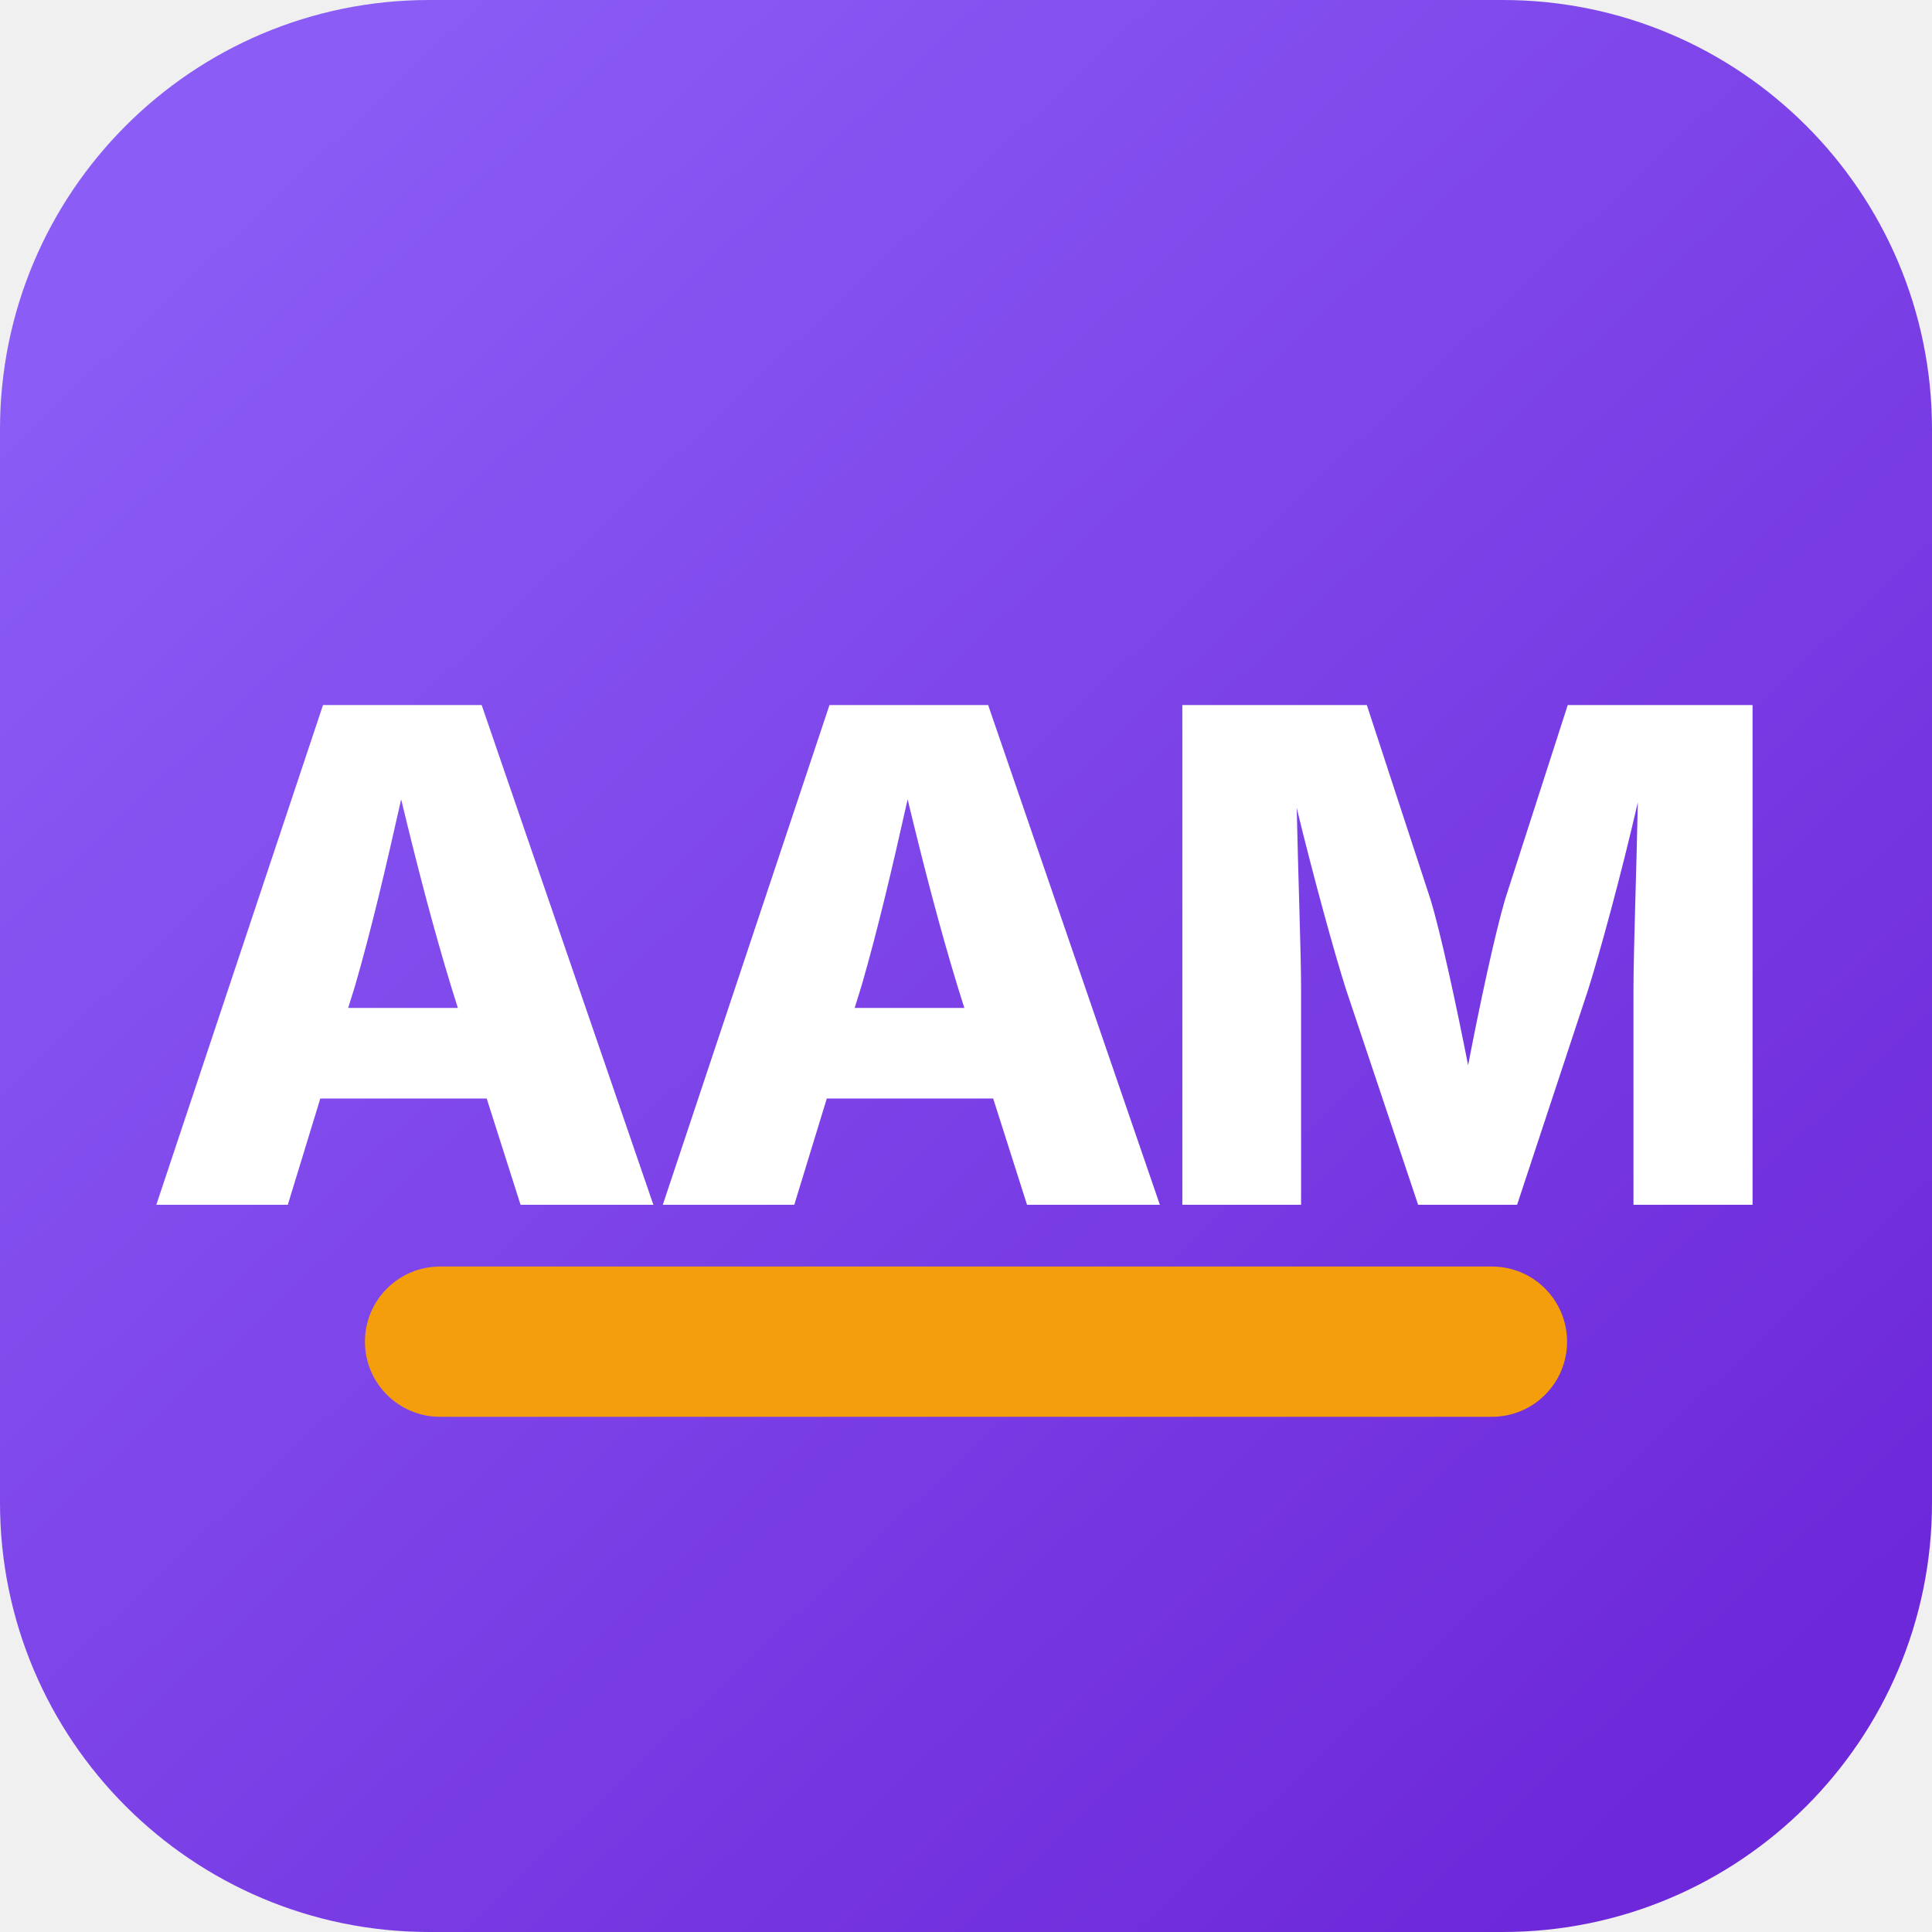
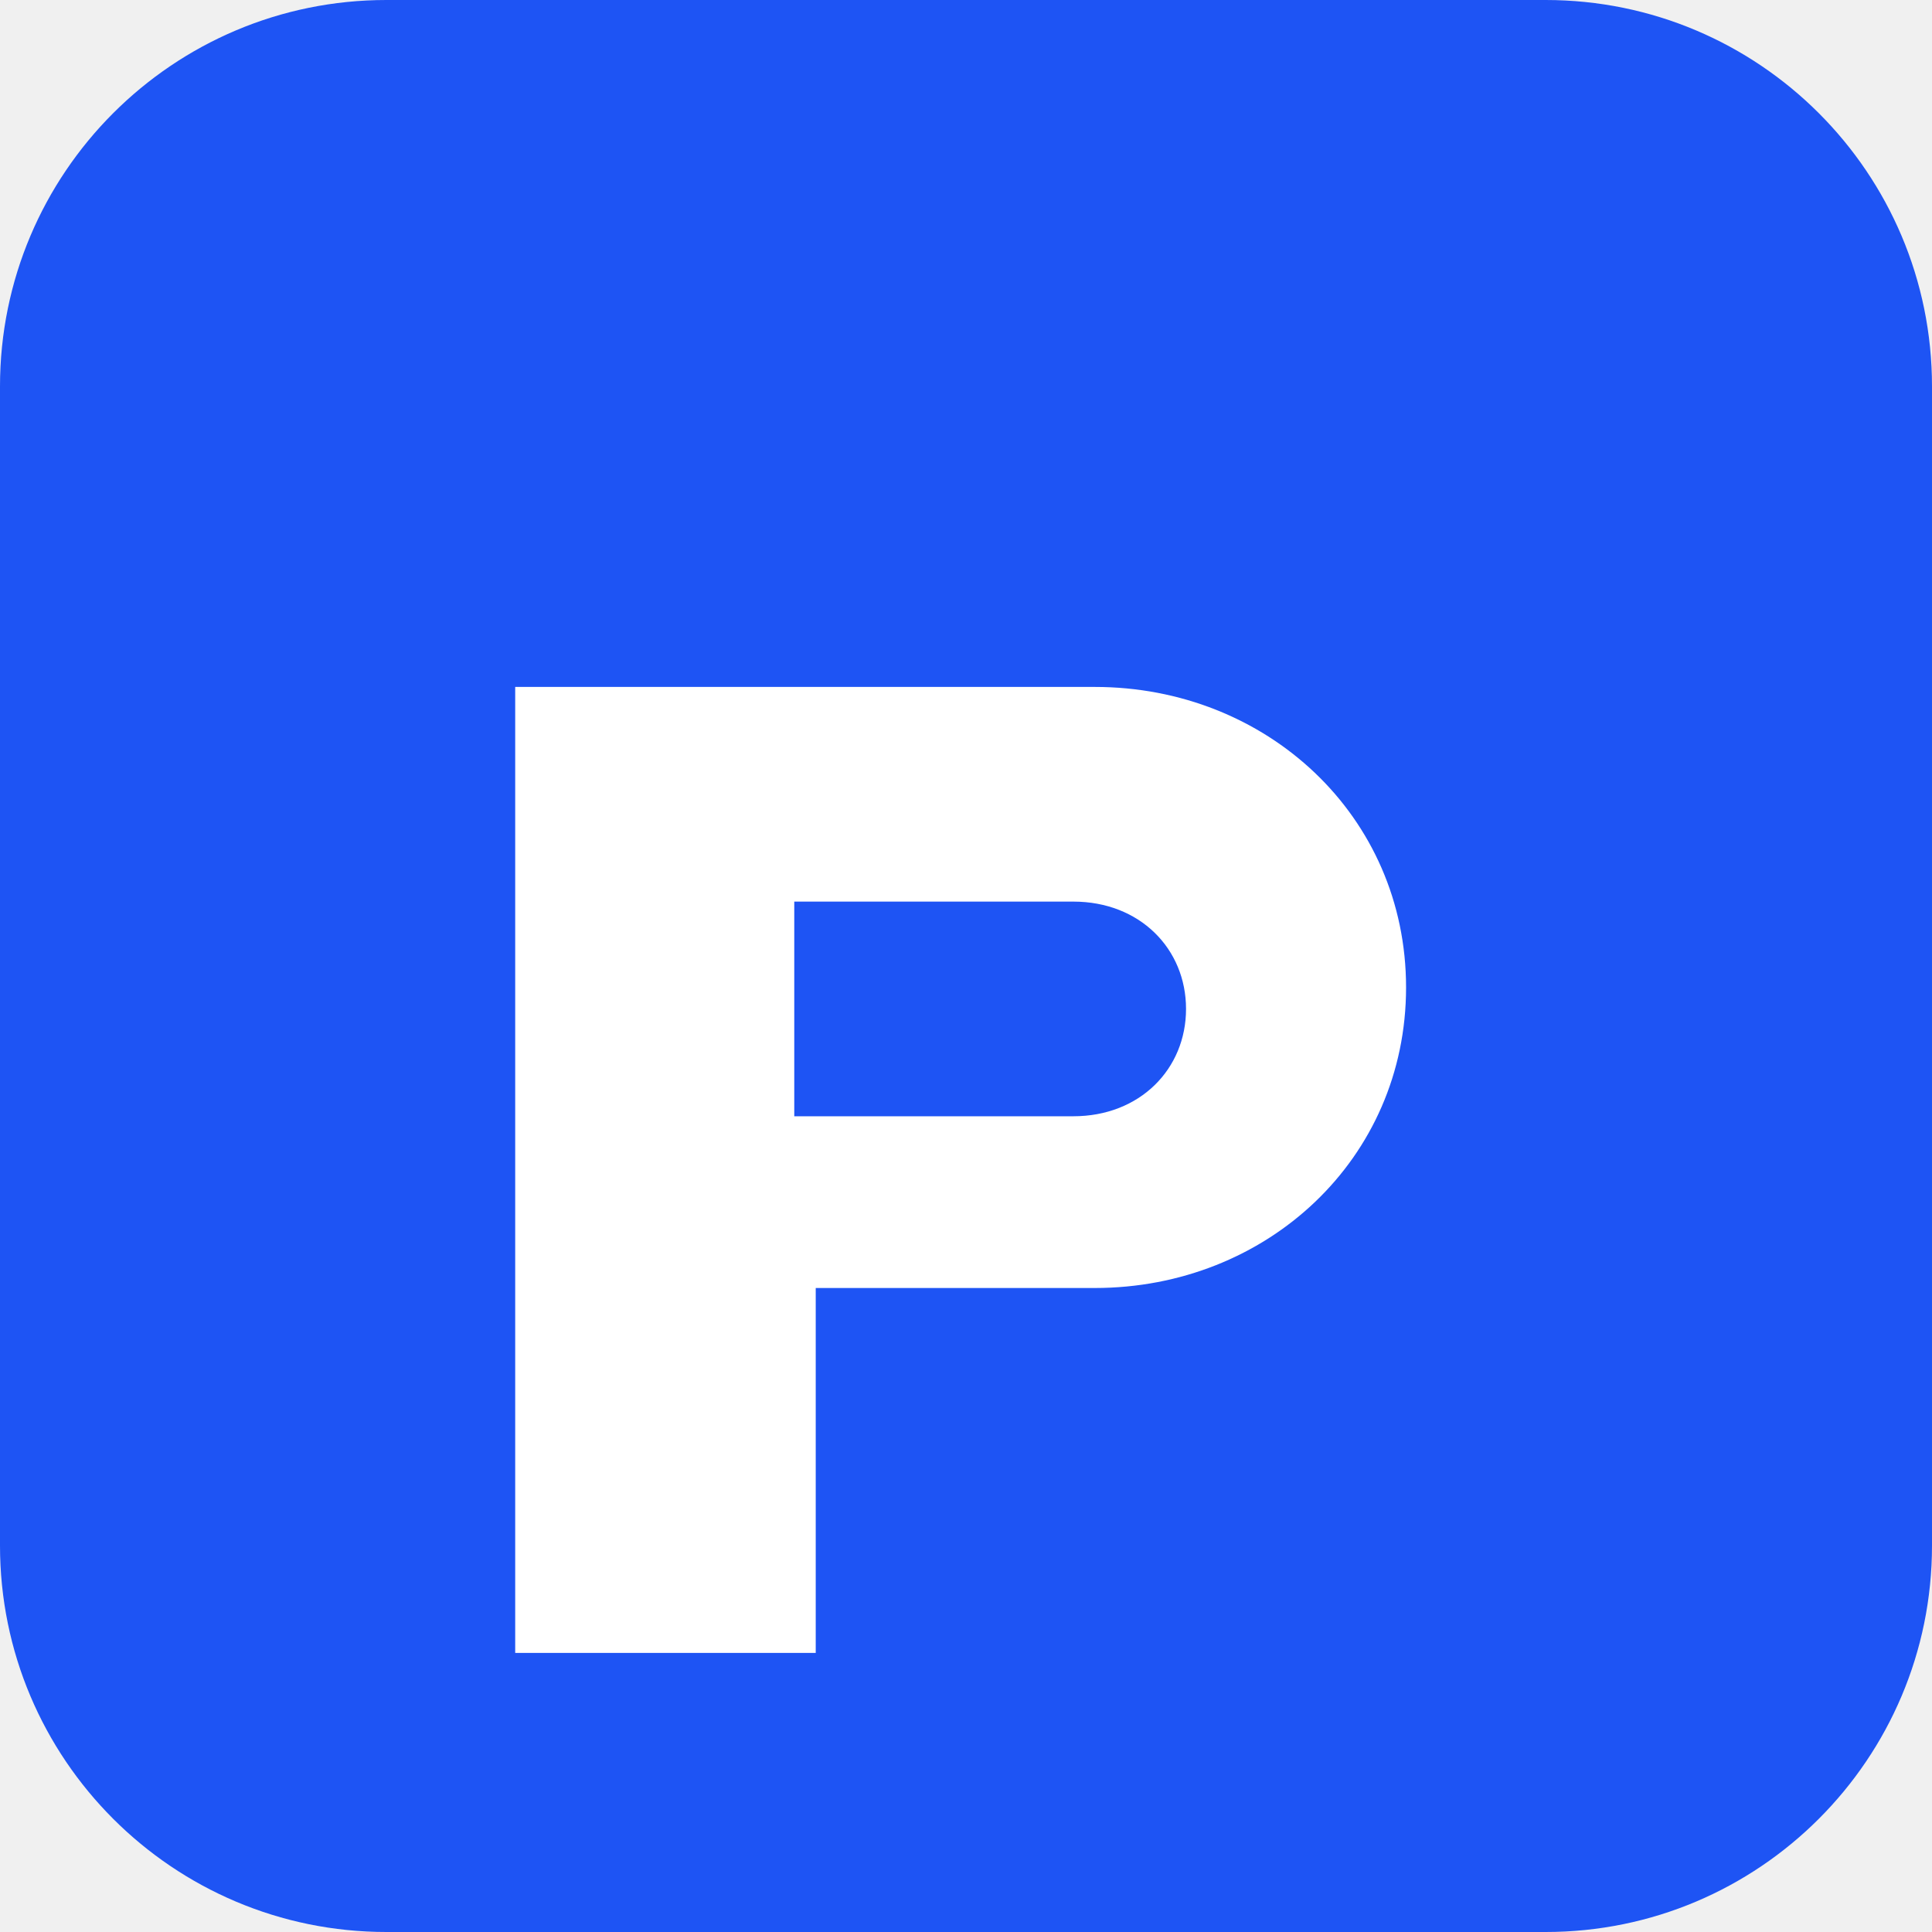
<svg xmlns="http://www.w3.org/2000/svg" width="180" height="180" viewBox="0 0 180 180" fill="none">
-   <defs>
-     <linearGradient id="aam-bg-lg" x1="20" y1="16" x2="160" y2="164" gradientUnits="userSpaceOnUse">
-       <stop stop-color="#8B5CF6" />
-       <stop offset="1" stop-color="#6D28D9" />
-     </linearGradient>
-   </defs>
-   <rect width="180" height="180" rx="40" fill="url(#aam-bg-lg)" />
-   <rect x="34" y="118" width="112" height="14" rx="7" fill="#F59E0B" />
-   <text x="90" y="88" text-anchor="middle" dominant-baseline="middle" fill="#FFFFFF" font-family="system-ui, -apple-system, BlinkMacSystemFont, 'Segoe UI', sans-serif" font-size="64" font-weight="800" letter-spacing="-3">AAM</text>
+   <rect width="180" height="180" rx="36" fill="#1E54F4" />
+   <path d="M48 64h54c16 0 29 12 29 28s-13 28-29 28H76v34H48V64zm26 40h26c6.2 0 10.5-4.4 10.5-10s-4.3-10-10.5-10H74v20z" fill="#FFFFFF" />
</svg>
